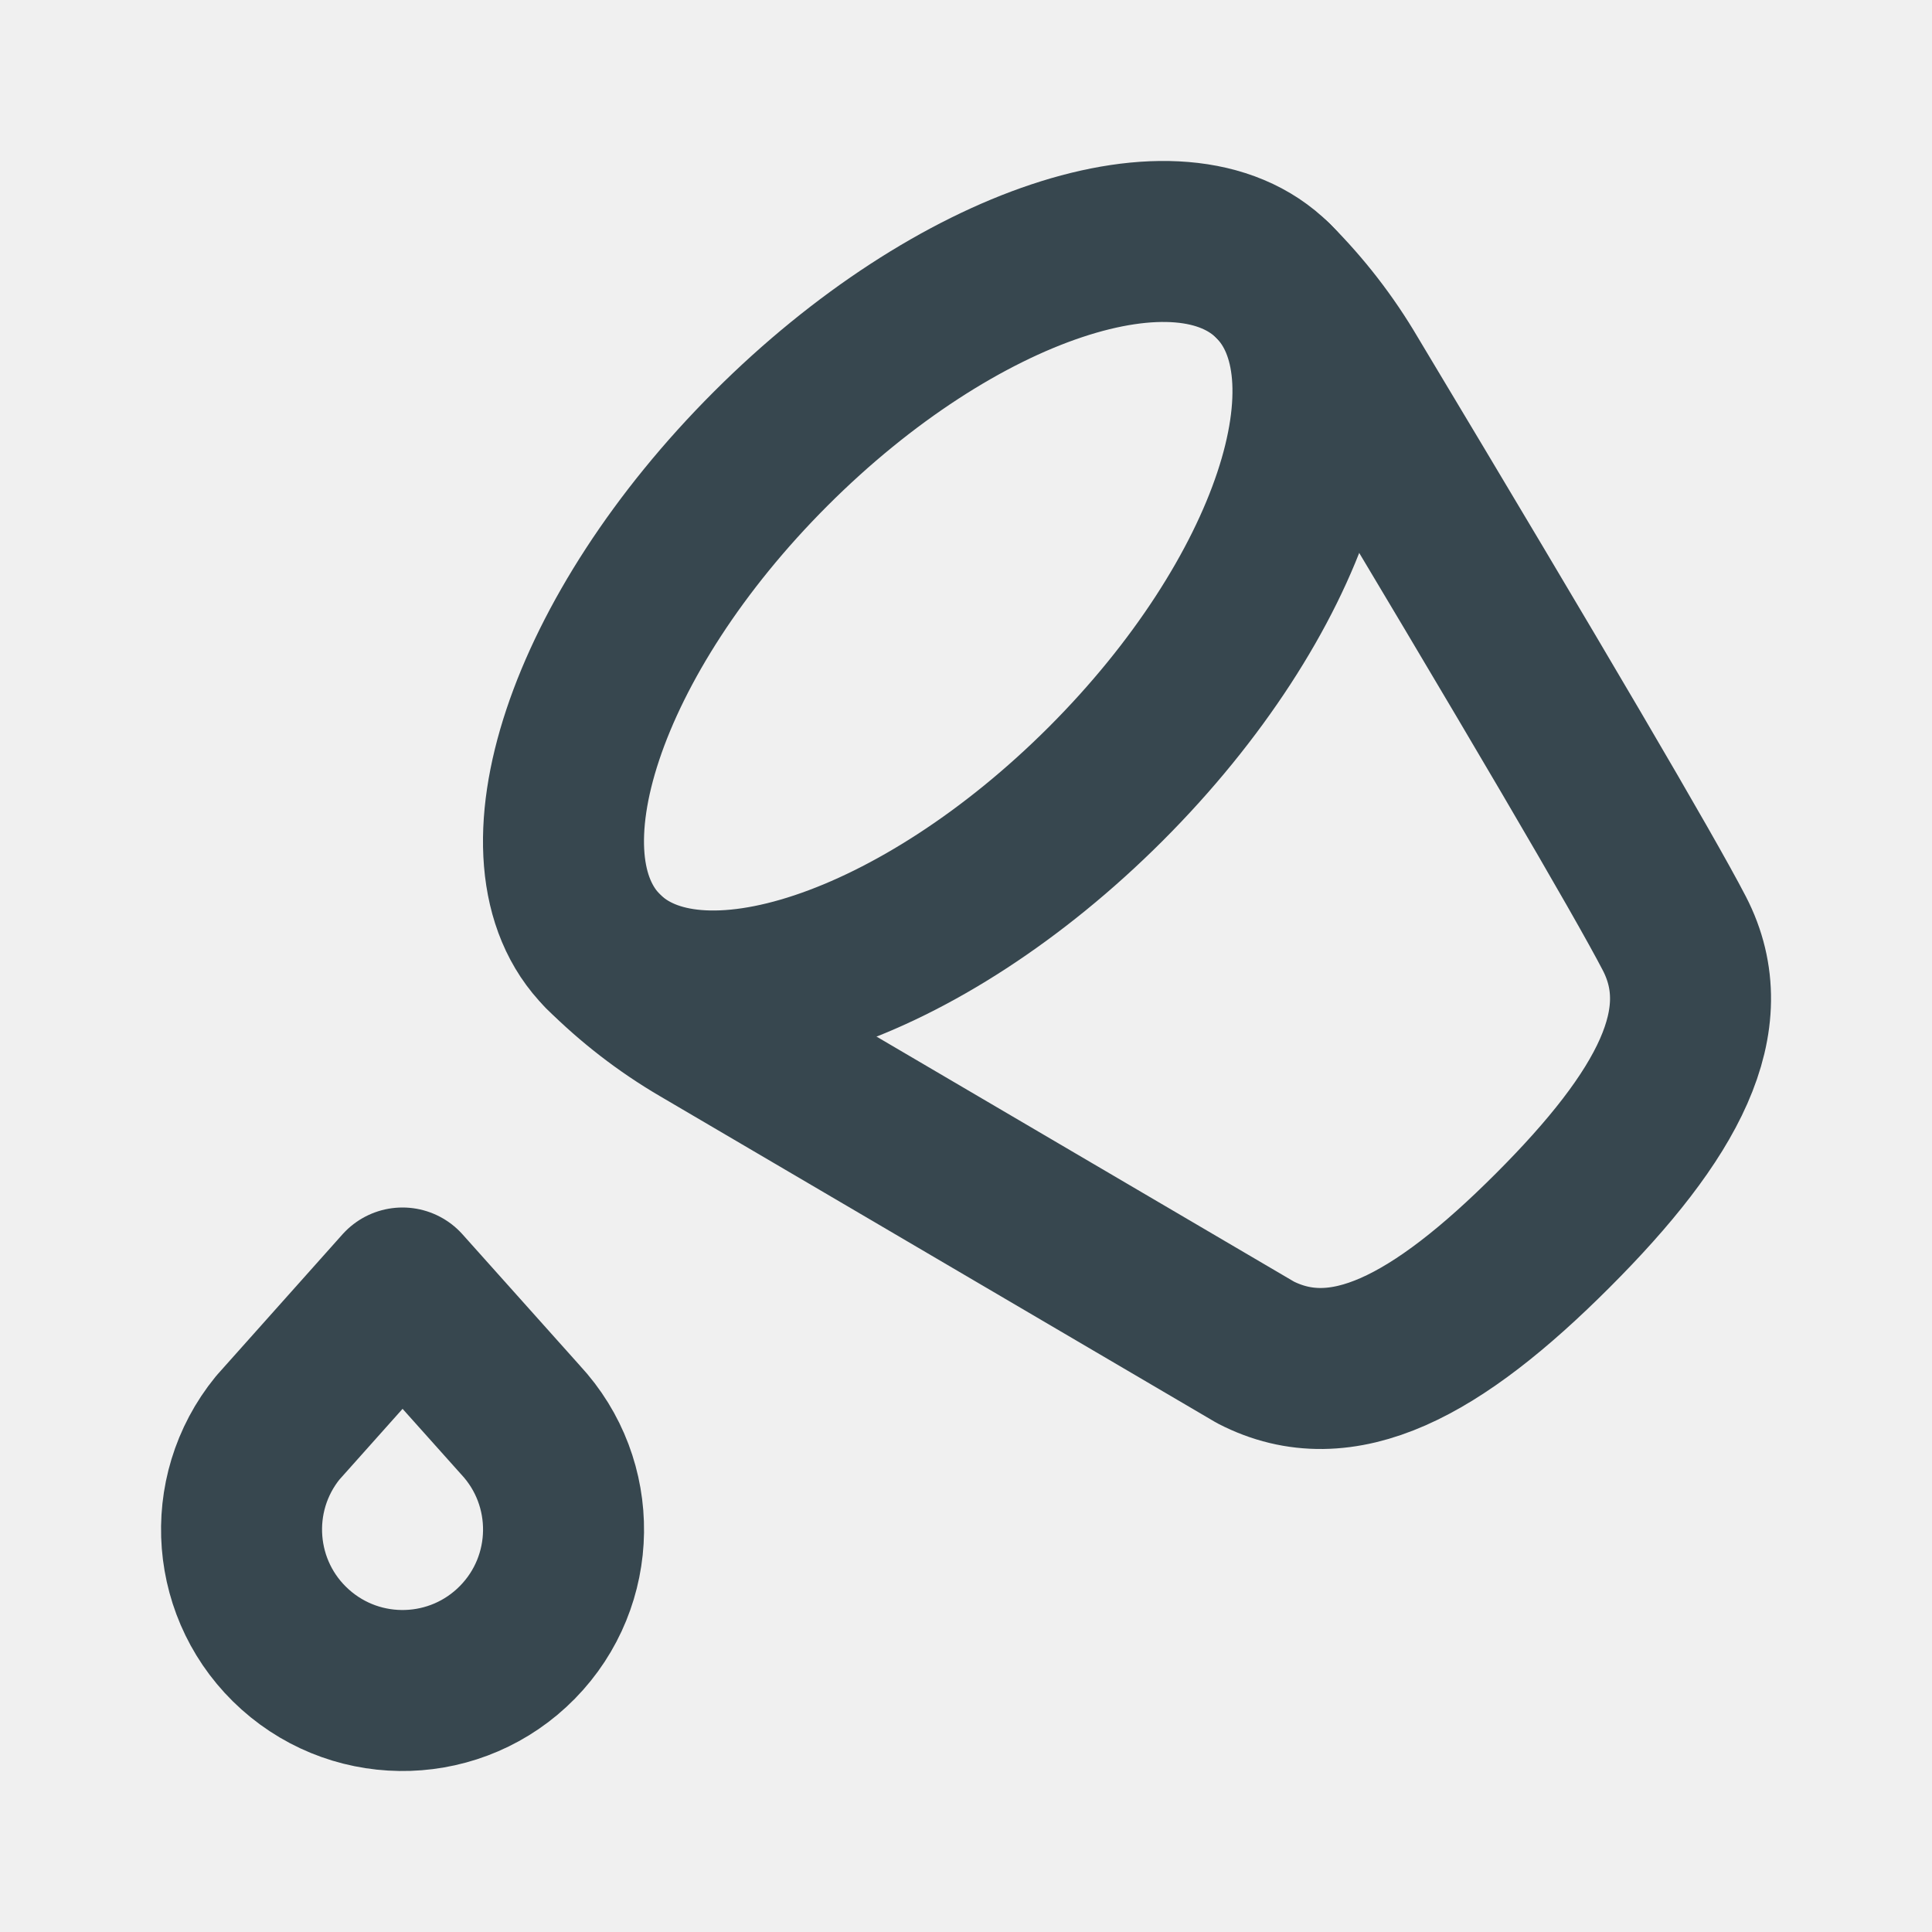
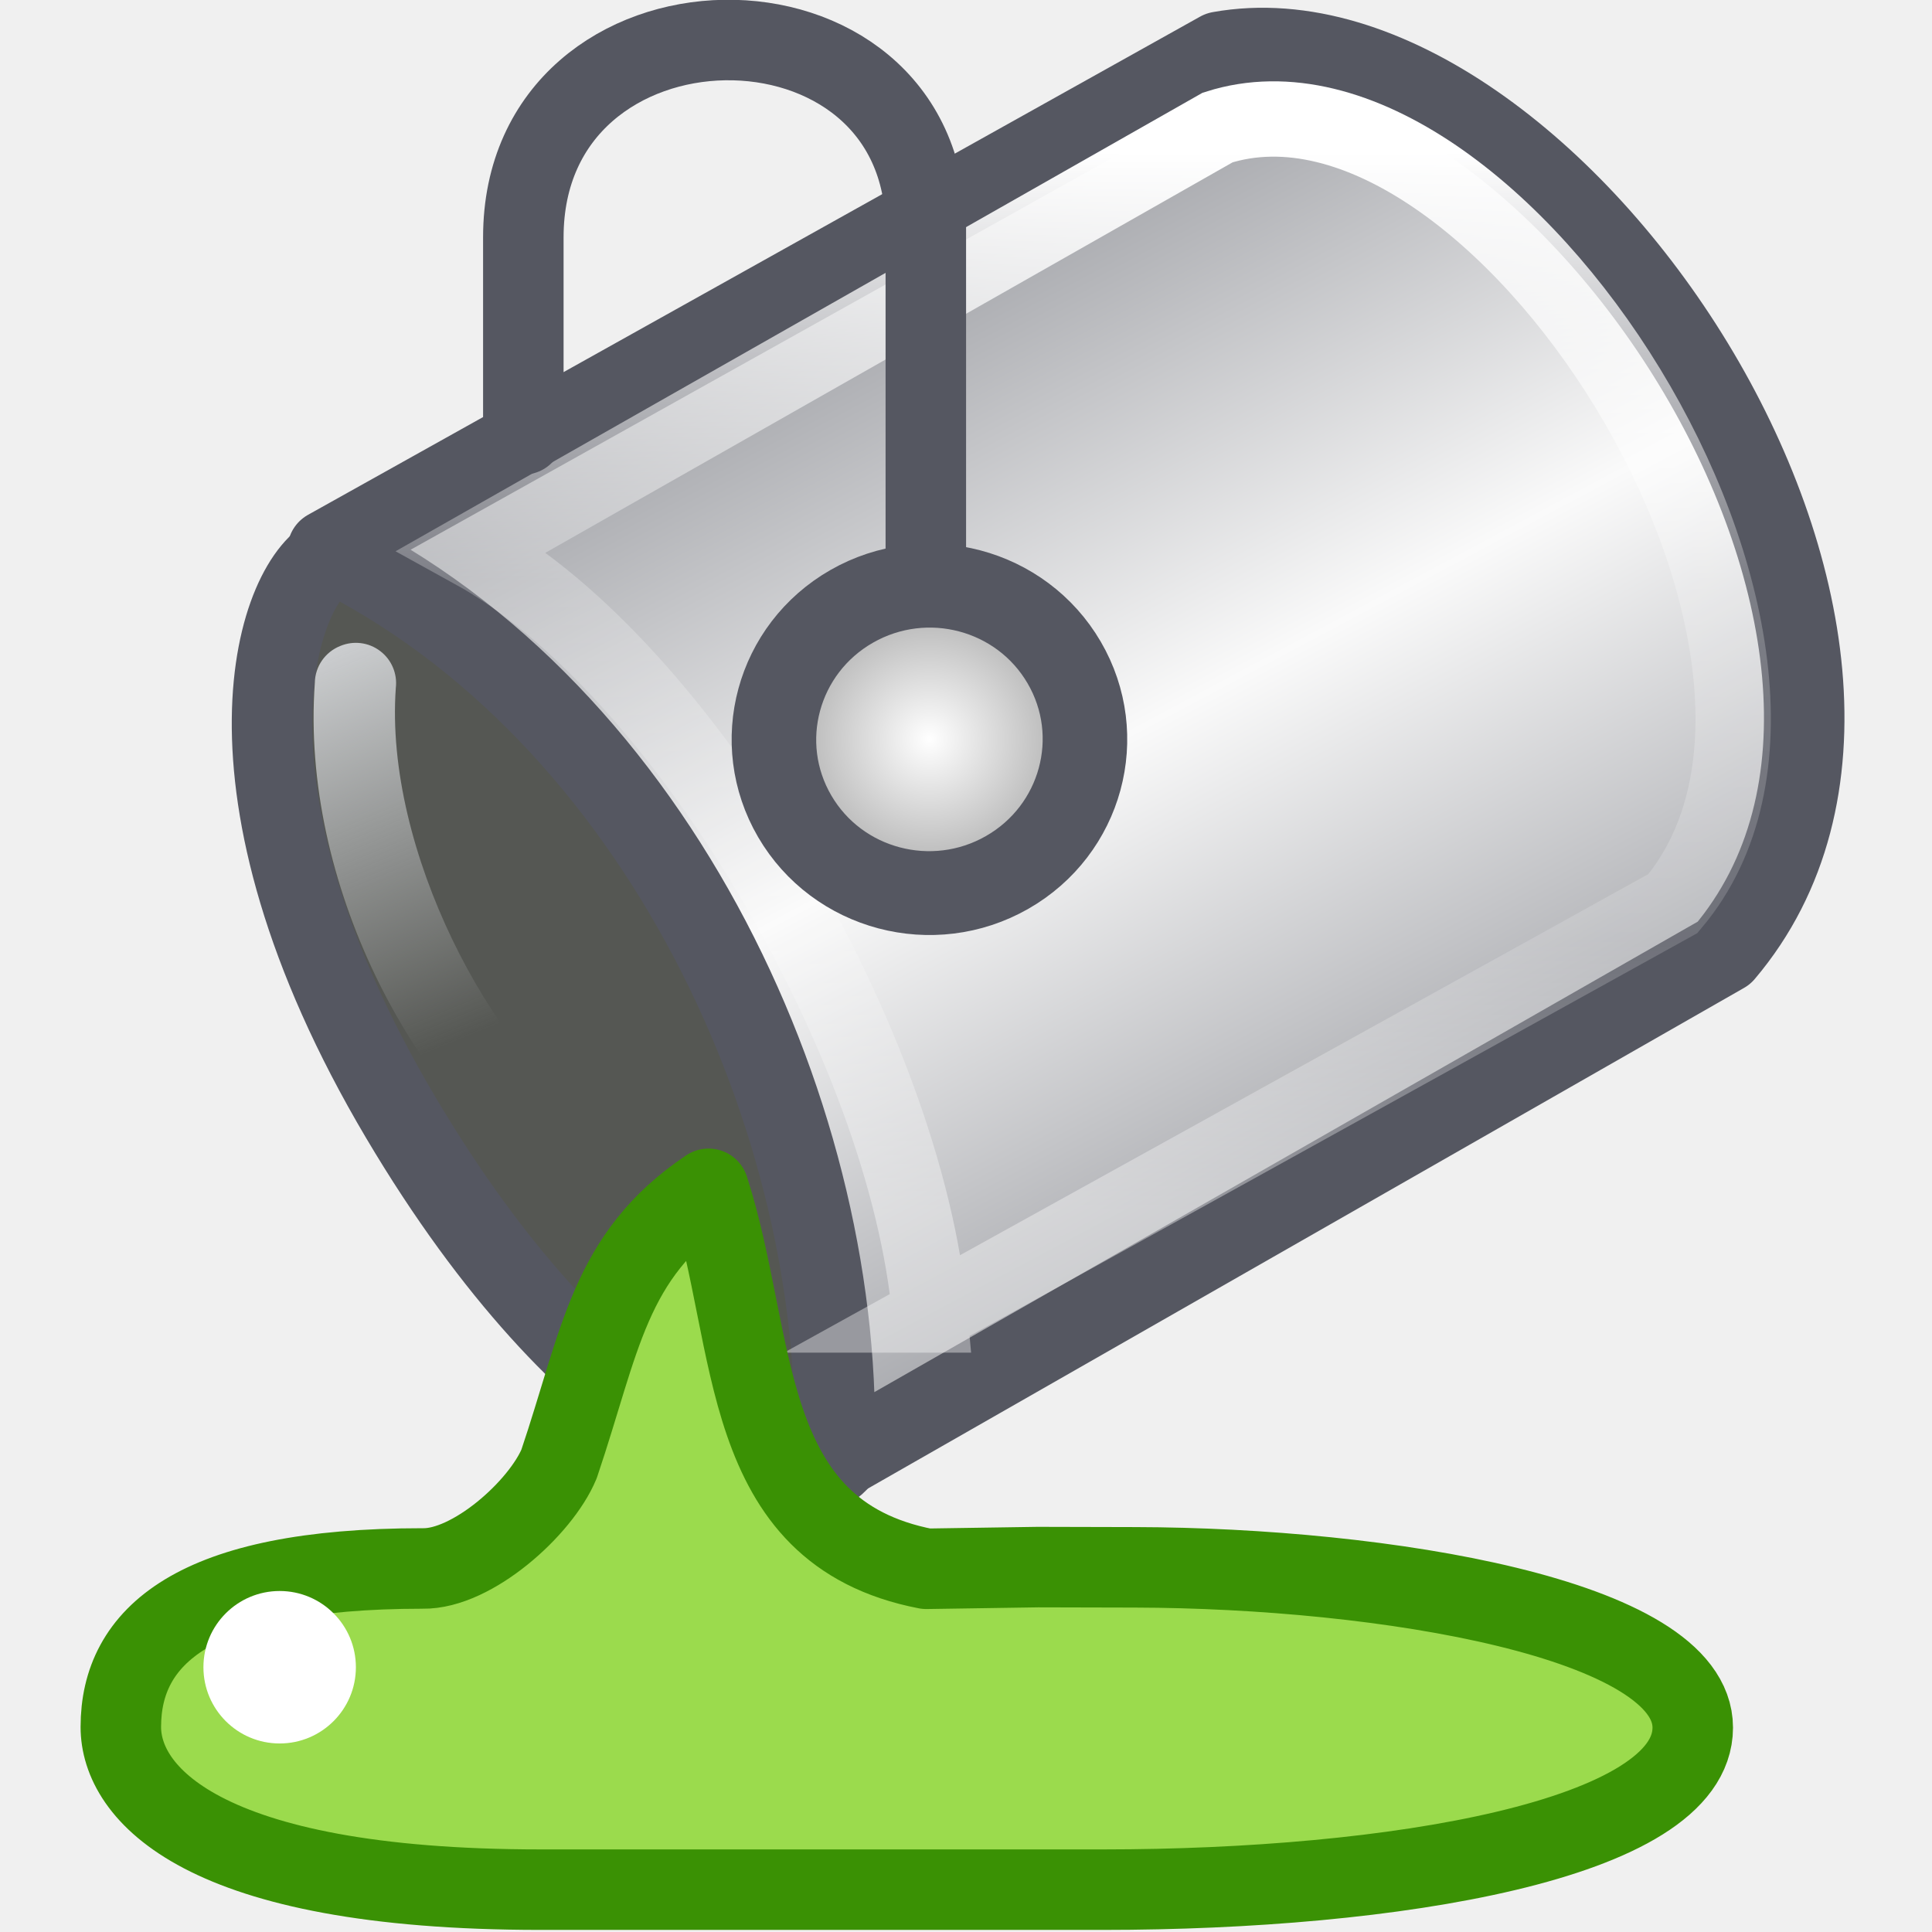
- <svg xmlns="http://www.w3.org/2000/svg" width="24" height="24" viewBox="0 0 24 24" fill="none" stroke="#37474F" stroke-width="2" stroke-linecap="round" stroke-linejoin="round">
-   <path d="M5 16l1.465 1.638a2 2 0 1 1 -3.015 .099l1.55 -1.737" />
-   <path d="M13.737 9.737c2.299 -2.3 3.23 -5.095 2.081 -6.245c-1.15 -1.15 -3.945 -.217 -6.244 2.082c-2.3 2.299 -3.231 5.095 -2.082 6.244c1.15 1.15 3.946 .218 6.245 -2.081" />
-   <path d="M7.492 11.818c.362 .362 .768 .676 1.208 .934l6.895 4.047c1.078 .557 2.255 -.075 3.692 -1.512c1.437 -1.437 2.07 -2.614 1.512 -3.692c-.372 -.718 -1.72 -3.017 -4.047 -6.895a6.015 6.015 0 0 0 -.934 -1.208" />
+ <svg xmlns="http://www.w3.org/2000/svg" xmlns:xlink="http://www.w3.org/1999/xlink" version="1.1" width="24" height="24" id="svg4007">
+   <defs id="defs4009">
+     <linearGradient id="linearGradient964">
+       <stop offset="0" style="stop-color:#ffffff;stop-opacity:1" id="stop956" />
+       <stop offset="0.405" style="stop-color:#ffffff;stop-opacity:0.235" id="stop958" />
+       <stop offset="0.744" style="stop-color:#ffffff;stop-opacity:0.157" id="stop960" />
+       <stop offset="1" style="stop-color:#ffffff;stop-opacity:0.392" id="stop962" />
+     </linearGradient>
+     <linearGradient y2="27.652" x2="104.747" y1="27.165" x1="80.82" spreadMethod="reflect" gradientTransform="matrix(-0.222635,-0.373813,0.385616,-0.215821,26.90433,54.12488)" gradientUnits="userSpaceOnUse" id="linearGradient15986" xlink:href="#linearGradient14411" />
+     <linearGradient id="linearGradient14411">
+       <stop style="stop-color:#abacae;stop-opacity:1" offset="0" id="stop14413" />
+       <stop id="stop14415" offset="0.111" style="stop-color:#7e8087;stop-opacity:1" />
+       <stop style="stop-color:#fafafa;stop-opacity:1" offset="1" id="stop14417" />
+     </linearGradient>
+     <radialGradient gradientTransform="matrix(0.5070608,0,0,0.503574,-7.16284,3.017055)" r="4.301" fy="21.218" fx="24.66" cy="21.218" cx="24.66" gradientUnits="userSpaceOnUse" id="radialGradient15988" xlink:href="#linearGradient8059" />
+     <linearGradient id="linearGradient8059">
+       <stop style="stop-color:#ffffff;stop-opacity:1;" offset="0" id="stop8061" />
+       <stop style="stop-color:#9d9d9d;stop-opacity:1" offset="1" id="stop8063" />
+     </linearGradient>
+     <linearGradient y2="240.809" x2="195.835" y1="235.838" x1="194.152" gradientTransform="rotate(-3.514882,-3613.472,3223.395)" gradientUnits="userSpaceOnUse" id="linearGradient15993" xlink:href="#linearGradient17889" />
+     <linearGradient id="linearGradient17889">
+       <stop id="stop17891" offset="0" style="stop-color:#cfd1d3;stop-opacity:1;" />
+       <stop id="stop17893" offset="1" style="stop-color:#cfd1d3;stop-opacity:0;" />
+     </linearGradient>
+     <linearGradient gradientUnits="userSpaceOnUse" y2="15.044" x2="16.016" y1="1.894" x1="16.016" id="linearGradient954" xlink:href="#linearGradient964" />
+   </defs>
+   <path style="opacity:1;fill:#555753;fill-opacity:1;stroke:#555761;stroke-width:1px;stroke-opacity:1" d="m 4.142,6.886 c -0.688,0.277 -1.625,2.844 0.838,6.999 2.325,3.922 4.707,4.733 5.342,4.344 0.607,-0.372 0.849,-3.12 -1.311,-6.515 -1.749,-2.749 -4.181,-5.104 -4.869,-4.828 z" id="path16981" />
+   <path style="opacity:1;fill:url(#linearGradient15986);fill-opacity:1;fill-rule:evenodd;stroke:#555761;stroke-width:1;stroke-linecap:butt;stroke-linejoin:round;stroke-miterlimit:4;stroke-dasharray:none;stroke-opacity:1" d="m 10.362,18.155 11.055,-6.317 C 24.678,7.988 19.229,-0.09 15.152,0.643 L 4.07,6.832 c 4.116,2.006 6.456,7.131 6.292,11.323 z" id="path16943" />
+   <path style="opacity:1;fill:none;stroke:url(#linearGradient954);stroke-width:0.936;stroke-linecap:butt;stroke-linejoin:miter;stroke-miterlimit:4;stroke-dasharray:none;stroke-opacity:1" d="m 11.551,16.335 9.23,-5.11 C 23.407,8.107 18.553,0.494 15.126,1.584 L 5.872,6.842 c 2.604,1.435 5.382,6.137 5.68,9.493 z" id="path16947" />
+   <path style="opacity:1;fill:none;stroke:#555761;stroke-width:1;stroke-linecap:round;stroke-linejoin:miter;stroke-miterlimit:4;stroke-dasharray:none;stroke-opacity:1" d="M 11.501,7.197 V 2.849 c 0,-3.184 -5,-3.12 -5,0.099 v 2.448" id="path16949" />
+   <ellipse ry="1.914" rx="1.927" style="opacity:1;fill:url(#radialGradient15988);fill-opacity:1;fill-rule:evenodd;stroke:#555761;stroke-width:1.046;stroke-linecap:round;stroke-linejoin:miter;stroke-miterlimit:4;stroke-dasharray:none;stroke-dashoffset:0;stroke-opacity:1" id="path16945" transform="matrix(0.8683948,-0.4958734,0.5041384,0.8636229,0,0)" cx="5.341" cy="13.702" />
+   <path style="opacity:1;fill:#9bdb4d;fill-opacity:1;fill-rule:evenodd;stroke:#3a9104;stroke-width:1;stroke-linecap:butt;stroke-linejoin:round;stroke-miterlimit:4;stroke-dasharray:none;stroke-opacity:1" d="m 5.249,19.484 c -2.852,0 -3.748,0.851 -3.748,1.969 0,0.807 0.971,2.021 5.215,2.021 h 6.992 c 3.579,0 7.32,-0.615 7.32,-2.013 0,-1.353 -3.844,-1.983 -6.926,-1.991 l -1.209,-0.003 -1.386,0.021 C 9.155,19.034 9.419,16.67 8.802,14.768 7.561,15.599 7.46,16.662 6.945,18.185 6.717,18.733 5.866,19.496 5.249,19.484 Z" id="path16941" />
+   <path id="path17109" d="M 4.228,8.024 C 4.039,8.099 3.914,8.279 3.911,8.482 3.733,10.959 5.126,13.601 6.801,14.754 7.027,14.913 7.339,14.859 7.498,14.633 7.657,14.407 7.603,14.095 7.377,13.936 6.112,13.065 4.772,10.562 4.917,8.545 4.938,8.369 4.864,8.194 4.722,8.087 4.58,7.979 4.392,7.956 4.228,8.024 Z" style="font-style:normal;font-variant:normal;font-weight:normal;font-stretch:normal;font-size:medium;line-height:normal;font-family:'Bitstream Vera Sans';-inkscape-font-specification:'Bitstream Vera Sans';text-indent:0;text-align:start;text-decoration:none;text-decoration-line:none;letter-spacing:normal;word-spacing:normal;text-transform:none;writing-mode:lr-tb;direction:ltr;text-anchor:start;display:inline;overflow:visible;visibility:visible;opacity:1;fill:url(#linearGradient15993);fill-opacity:1;stroke:none;stroke-width:1px;marker:none;enable-background:accumulate" />
+   <circle style="display:inline;overflow:visible;visibility:visible;opacity:1;fill:#ffffff;fill-opacity:1;fill-rule:nonzero;stroke:none;stroke-width:0.253;marker:none" id="path16951" transform="rotate(-90)" cx="-20.711" cy="3.474" r="0.947" />
</svg>
